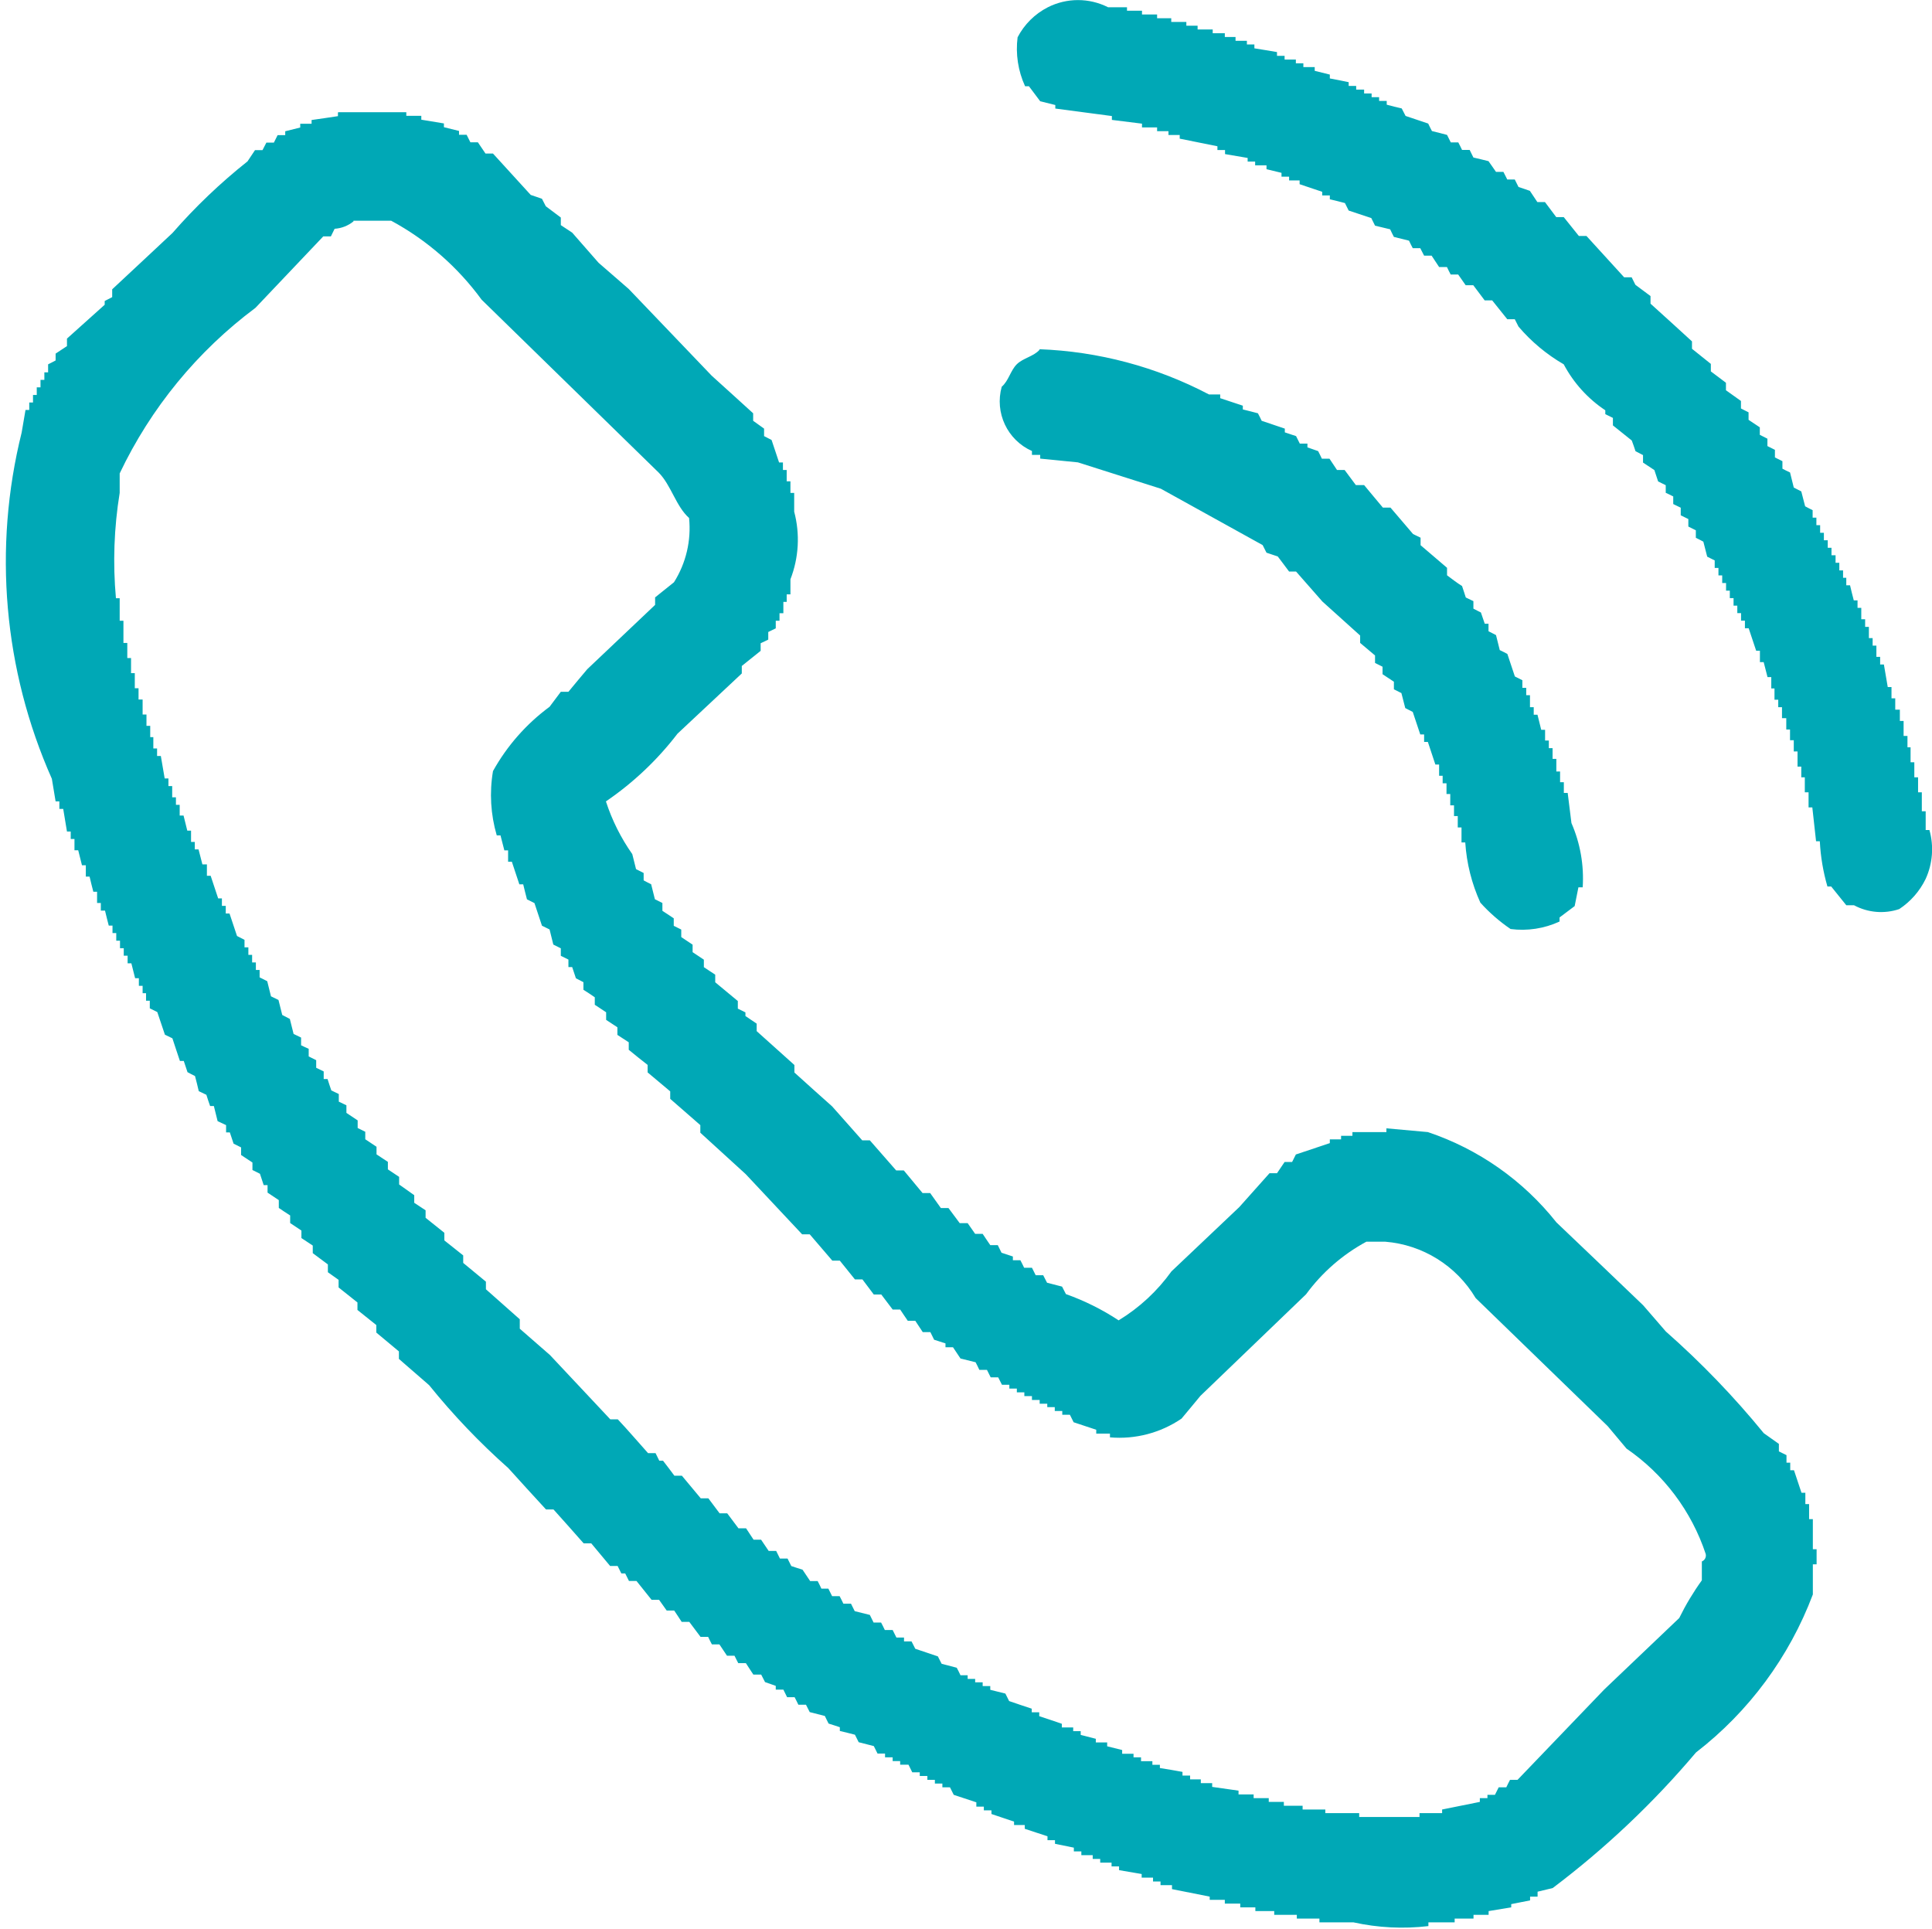
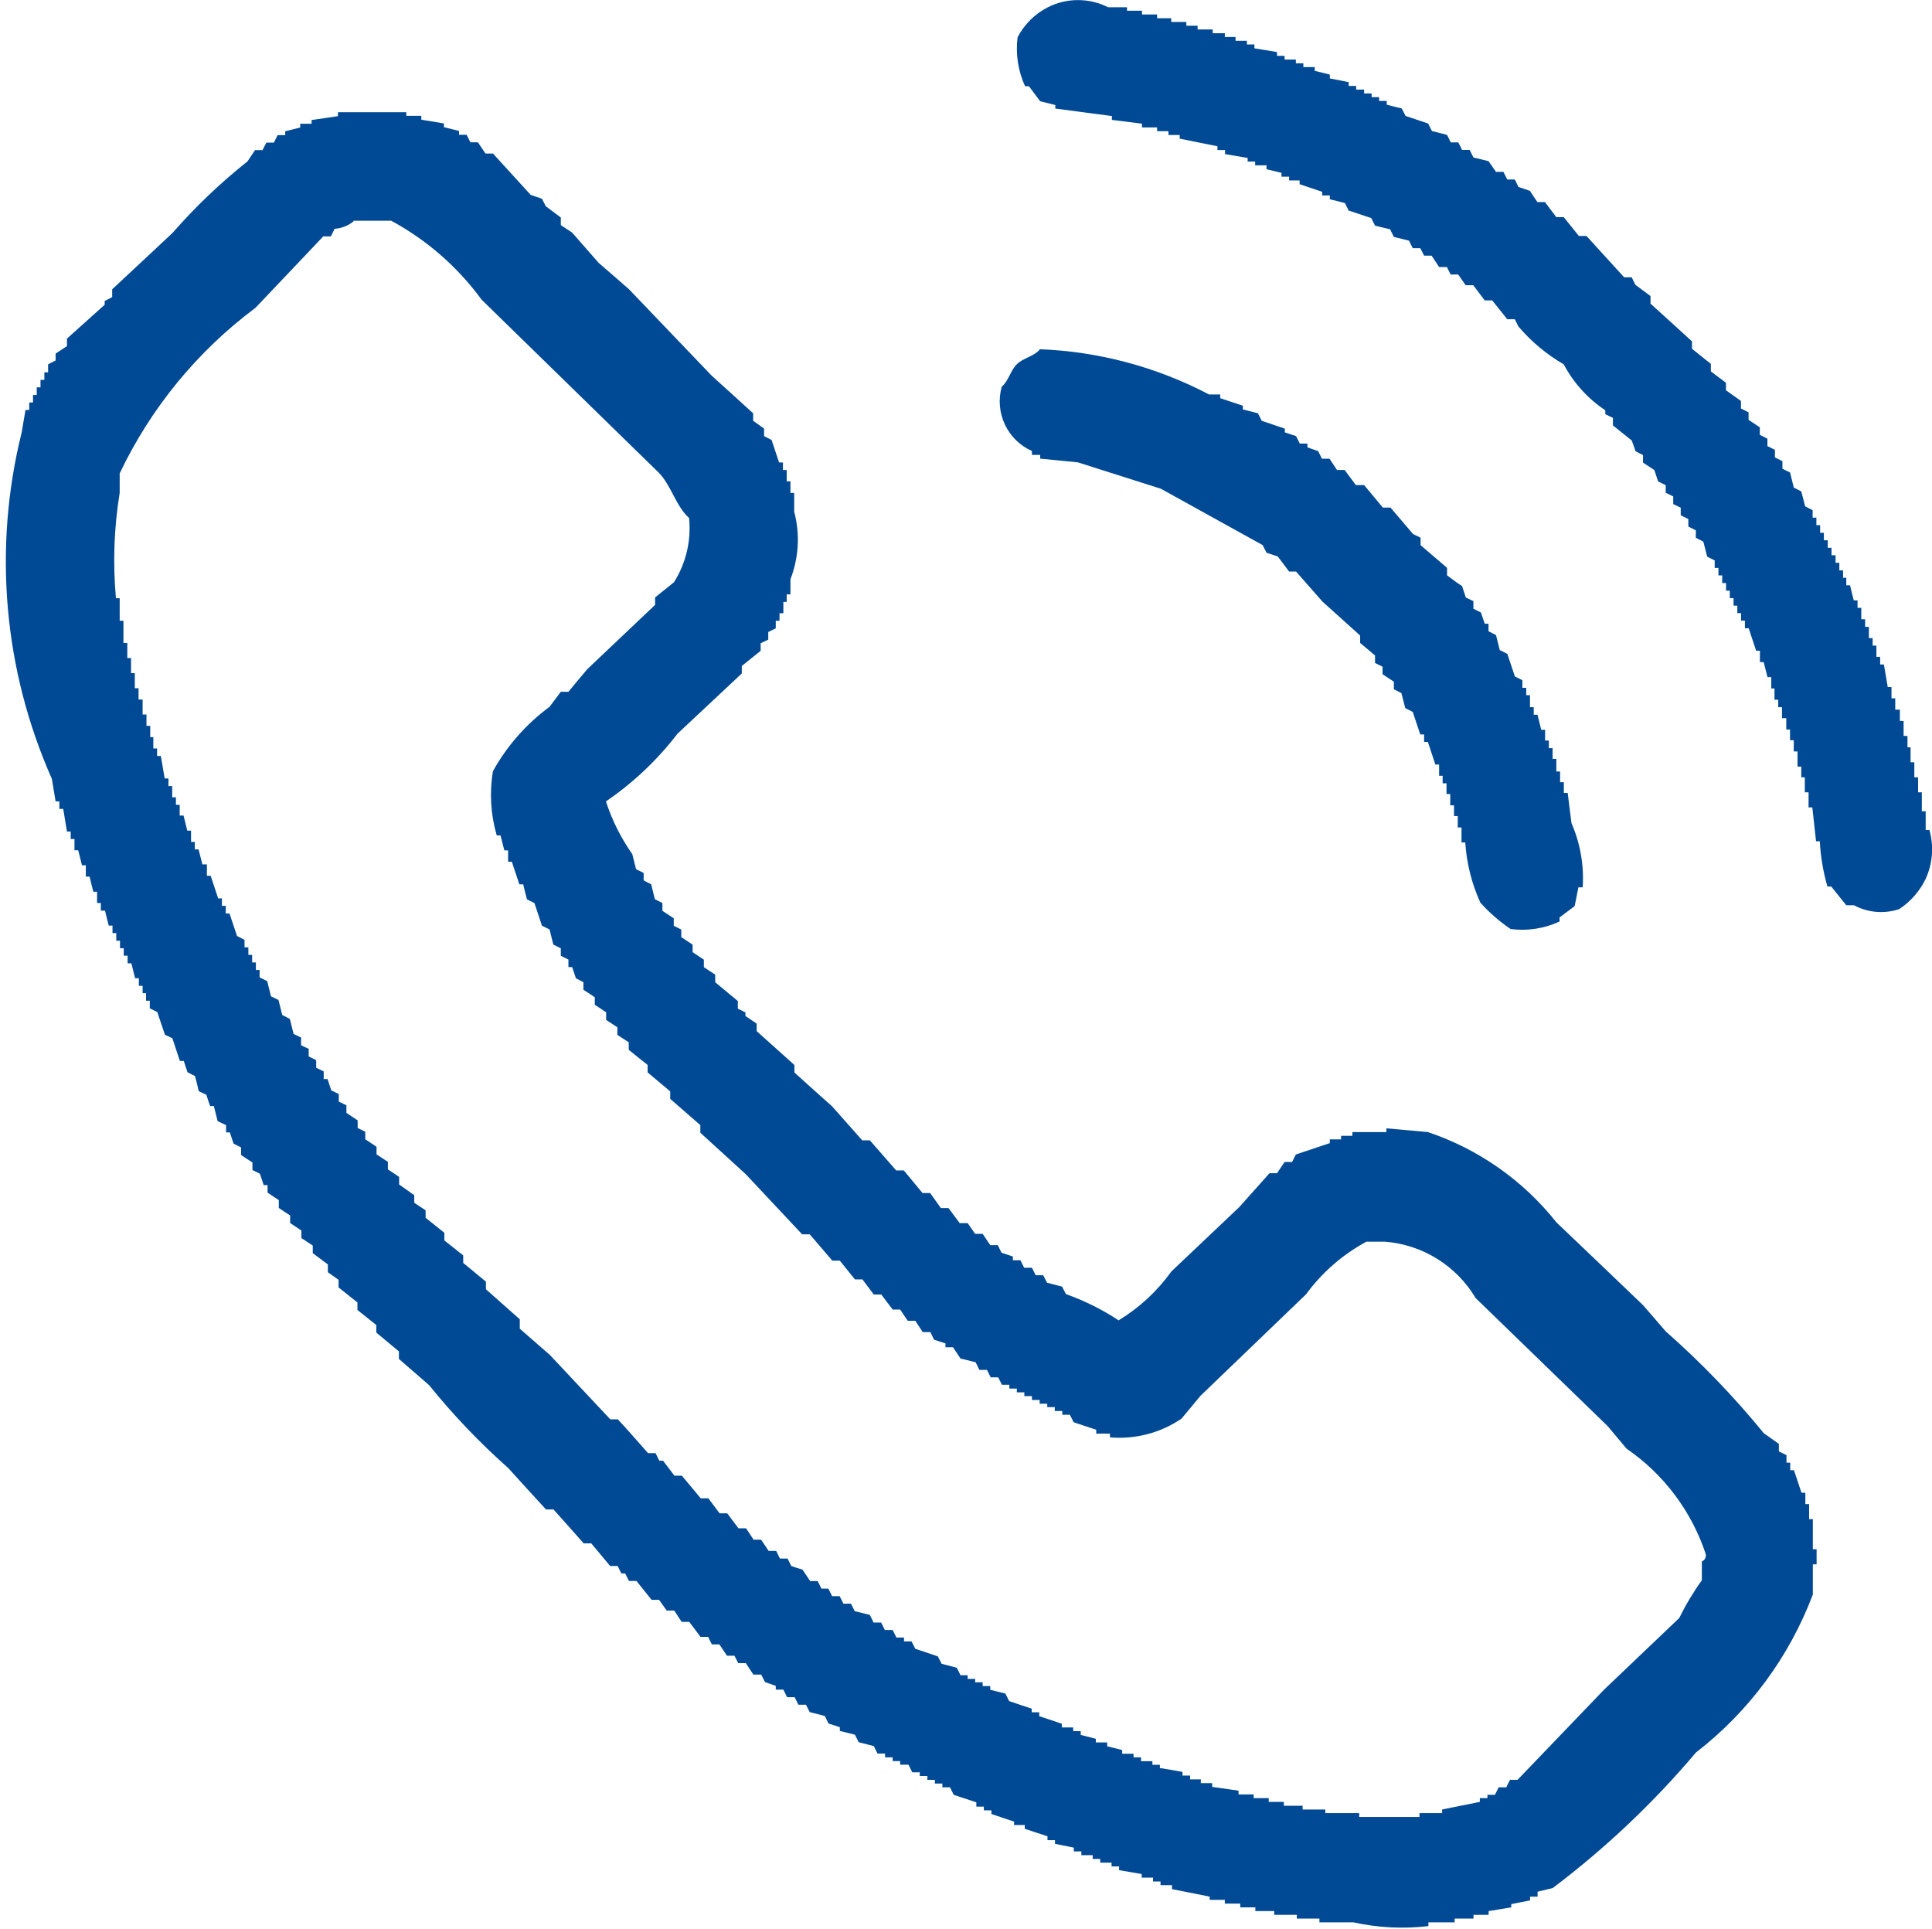
<svg xmlns="http://www.w3.org/2000/svg" width="18.031" height="18" viewBox="0 0 18.031 18">
  <defs>
    <style>
      .cls-1 {
-         fill: #00a8b6;
+         fill: #004995;
        fill-rule: evenodd;
      }
    </style>
  </defs>
  <path id="phone" class="cls-1" d="M941.563,114.4a1.619,1.619,0,0,1-.422-0.352l-0.035-.069h-0.07l-0.141-.176h-0.07l-0.106-.141h-0.071l-0.07-.1h-0.07c-0.012-.023-0.024-0.046-0.035-0.07H940.4c-0.023-.035-0.047-0.07-0.07-0.106h-0.07l-0.036-.07h-0.07c-0.012-.023-0.024-0.046-0.035-0.07l-0.141-.035c-0.012-.023-0.024-0.047-0.035-0.071l-0.141-.034-0.035-.071-0.211-.07c-0.012-.024-0.024-0.047-0.035-0.07-0.047-.013-0.094-0.024-0.141-0.035v-0.036h-0.071v-0.034l-0.211-.071v-0.035H939v-0.035h-0.071v-0.036l-0.14-.034v-0.036h-0.106v-0.035h-0.07v-0.034l-0.211-.036V112.4h-0.071v-0.035l-0.352-.071v-0.034h-0.105v-0.036h-0.106v-0.035h-0.141v-0.035l-0.281-.035v-0.036l-0.528-.07V111.98l-0.141-.035-0.105-.14h-0.036a0.841,0.841,0,0,1-.07-0.457,0.652,0.652,0,0,1,.282-0.28,0.623,0.623,0,0,1,.563,0h0.176V111.1h0.14v0.035h0.141v0.035H937.9v0.035h0.141v0.035h0.105v0.035h0.141v0.035H938.4v0.035h0.1v0.036h0.106v0.034h0.07v0.036c0.07,0.012.141,0.022,0.211,0.035v0.035h0.071v0.035h0.105v0.035h0.07v0.035h0.106v0.035l0.141,0.035v0.036c0.058,0.011.117,0.022,0.176,0.035v0.035h0.07v0.034H939.7v0.036h0.07v0.035h0.07v0.035h0.071v0.035c0.046,0.013.093,0.024,0.14,0.035l0.036,0.07,0.211,0.071c0.011,0.024.023,0.047,0.035,0.07,0.047,0.012.094,0.023,0.141,0.036l0.035,0.07h0.07c0.012,0.023.024,0.046,0.035,0.07h0.071c0.012,0.023.023,0.047,0.035,0.071,0.047,0.01.094,0.023,0.141,0.034l0.07,0.1H941l0.036,0.071h0.07c0.012,0.023.023,0.047,0.035,0.07,0.035,0.012.071,0.023,0.106,0.036l0.07,0.105h0.071l0.105,0.14h0.07l0.141,0.176h0.071q0.176,0.194.352,0.386h0.07l0.035,0.07,0.141,0.105v0.071q0.193,0.174.387,0.352v0.069l0.176,0.141v0.07l0.141,0.106v0.07l0.14,0.1v0.07l0.071,0.036v0.07l0.105,0.07v0.07l0.071,0.036v0.069l0.07,0.035v0.071l0.07,0.035v0.07c0.024,0.013.047,0.024,0.071,0.035,0.012,0.047.023,0.095,0.035,0.141l0.07,0.036,0.036,0.139c0.023,0.013.046,0.024,0.07,0.036v0.07h0.035v0.07h0.035v0.071h0.035v0.07h0.036v0.07h0.035v0.07H944.1v0.07h0.035v0.071h0.035v0.069H944.2v0.07h0.035c0.011,0.048.023,0.095,0.035,0.141h0.035v0.07h0.035v0.106h0.036v0.071h0.035v0.105h0.035v0.07h0.035v0.105h0.035v0.071h0.035l0.036,0.211h0.035v0.105h0.035v0.106H944.7v0.105h0.035v0.14h0.036v0.106H944.8v0.14h0.035v0.14h0.035v0.14h0.035v0.177h0.036v0.175h0.035a0.666,0.666,0,0,1-.035.456,0.706,0.706,0,0,1-.247.282,0.532,0.532,0,0,1-.422-0.036H944.2l-0.141-.175h-0.035a1.847,1.847,0,0,1-.071-0.422h-0.035c-0.012-.105-0.023-0.21-0.035-0.316h-0.035v-0.141h-0.035v-0.14H943.78v-0.1h-0.035v-0.141H943.71v-0.105h-0.035v-0.1H943.64v-0.106H943.6V117.6h-0.035v-0.07h-0.035v-0.105H943.5v-0.106h-0.035c-0.012-.048-0.024-0.094-0.036-0.14h-0.035v-0.106h-0.035c-0.023-.071-0.047-0.14-0.07-0.21h-0.035v-0.071h-0.036v-0.07h-0.035v-0.07h-0.035v-0.07h-0.035v-0.07h-0.035v-0.071h-0.036V116.37h-0.035V116.3h-0.035v-0.07l-0.07-.035-0.036-.14c-0.023-.012-0.046-0.025-0.07-0.036v-0.07l-0.07-.035v-0.07l-0.071-.035v-0.071l-0.07-.034v-0.071c-0.024-.012-0.047-0.024-0.07-0.034v-0.071l-0.071-.035c-0.012-.035-0.023-0.071-0.035-0.106l-0.106-.07v-0.07l-0.07-.036c-0.012-.035-0.023-0.07-0.035-0.1l-0.176-.141V114.9l-0.071-.035v-0.036A1.177,1.177,0,0,1,941.563,114.4Zm-11.436-2.353h0.634v0.034h0.14v0.036l0.211,0.035v0.035l0.141,0.035v0.036h0.071l0.035,0.07h0.07l0.071,0.105h0.07l0.352,0.386,0.105,0.036c0.012,0.022.024,0.046,0.036,0.07l0.14,0.105v0.071l0.106,0.07,0.246,0.281,0.282,0.245,0.774,0.809c0.129,0.117.258,0.233,0.387,0.351v0.07L934.1,115v0.07l0.07,0.036,0.07,0.21h0.036v0.07h0.035v0.106h0.035V115.6h0.035v0.175a1.019,1.019,0,0,1-.035.631v0.141h-0.035v0.07H934.28v0.106h-0.036v0.07h-0.035v0.071l-0.07.034v0.071c-0.024.011-.047,0.024-0.071,0.034v0.071l-0.176.141v0.07l-0.6.562a2.9,2.9,0,0,1-.668.632,1.843,1.843,0,0,0,.246.492c0.012,0.046.023,0.093,0.035,0.14l0.071,0.036v0.069c0.023,0.013.046,0.024,0.07,0.036l0.035,0.14,0.07,0.035V119.5l0.106,0.07v0.07l0.07,0.035v0.07l0.106,0.071v0.07l0.105,0.07v0.07l0.106,0.07v0.071l0.211,0.175v0.071l0.071,0.035v0.034l0.105,0.071v0.07l0.352,0.316v0.07c0.117,0.107.235,0.211,0.352,0.316l0.281,0.317h0.071l0.246,0.281h0.071l0.175,0.211h0.071l0.1,0.14h0.071l0.105,0.141H936l0.07,0.1h0.07c0.024,0.035.047,0.071,0.071,0.105h0.07l0.035,0.071,0.106,0.035v0.035h0.07c0.012,0.023.024,0.046,0.035,0.07H936.6c0.012,0.023.023,0.047,0.035,0.07h0.07l0.036,0.07,0.14,0.036,0.036,0.07a2.283,2.283,0,0,1,.492.245,1.683,1.683,0,0,0,.493-0.457q0.317-.3.633-0.6l0.282-.316h0.07l0.071-.105h0.07c0.012-.023.023-0.047,0.035-0.07l0.317-.106v-0.035h0.105V121.6h0.106v-0.035h0.317v-0.035l0.387,0.035a2.576,2.576,0,0,1,1.2.843c0.27,0.258.54,0.514,0.809,0.773,0.071,0.081.141,0.163,0.212,0.245a8.038,8.038,0,0,1,.914.949l0.141,0.1v0.07l0.071,0.035v0.07h0.035v0.071h0.035c0.023,0.07.047,0.14,0.07,0.21h0.036v0.106h0.035v0.14h0.035v0.281h0.035v0.141h-0.035v0.281a3.362,3.362,0,0,1-1.091,1.475,8.261,8.261,0,0,1-1.337,1.265l-0.141.034V128.7h-0.07v0.035l-0.176.035V128.8l-0.211.035v0.035h-0.141v0.035h-0.176v0.035H940.3v0.035a2.1,2.1,0,0,1-.7-0.035h-0.317v-0.035h-0.211v-0.035h-0.211v-0.035h-0.176V128.8h-0.141v-0.035H938.4v-0.035h-0.141V128.7l-0.352-.07v-0.037H937.8v-0.034h-0.07v-0.036h-0.106v-0.034l-0.211-.036v-0.035h-0.07v-0.035h-0.106v-0.035h-0.07v-0.035h-0.106v-0.035h-0.07v-0.035l-0.176-.036v-0.034h-0.07v-0.036l-0.212-.07v-0.035h-0.1V128l-0.211-.071v-0.034h-0.071v-0.035h-0.07V127.82l-0.211-.07c-0.012-.023-0.024-0.047-0.035-0.07h-0.071v-0.035h-0.07V127.61h-0.07v-0.036h-0.071V127.54h-0.07l-0.035-.071H935.37v-0.034H935.3V127.4h-0.071v-0.035h-0.07l-0.035-.07-0.141-.036c-0.011-.023-0.023-0.046-0.035-0.07-0.047-.013-0.094-0.023-0.141-0.035v-0.035c-0.035-.011-0.07-0.024-0.105-0.034-0.012-.025-0.024-0.047-0.035-0.071l-0.141-.036c-0.012-.023-0.024-0.046-0.035-0.069H934.42c-0.012-.024-0.023-0.048-0.035-0.07h-0.07l-0.035-.071h-0.071v-0.035l-0.1-.035-0.036-.07H934c-0.023-.036-0.047-0.07-0.07-0.107h-0.071c-0.012-.022-0.023-0.046-0.035-0.069h-0.07l-0.071-.106h-0.07c-0.012-.023-0.024-0.046-0.035-0.07h-0.071l-0.105-.14h-0.071c-0.023-.035-0.046-0.071-0.07-0.106h-0.07l-0.071-.1h-0.07l-0.141-.176h-0.07c-0.012-.023-0.024-0.047-0.035-0.07h-0.036c-0.011-.023-0.023-0.046-0.035-0.07h-0.07l-0.176-.211h-0.071c-0.093-.106-0.187-0.211-0.281-0.316h-0.07q-0.177-.192-0.352-0.386a6.443,6.443,0,0,1-.739-0.774l-0.282-.245v-0.07l-0.211-.176v-0.07l-0.176-.141v-0.07l-0.176-.14v-0.071l-0.1-.071V122.8l-0.141-.105v-0.071l-0.106-.07v-0.07l-0.105-.07v-0.071c-0.035-.022-0.071-0.046-0.106-0.07V122.2l-0.105-.07v-0.07h-0.036c-0.011-.035-0.023-0.071-0.035-0.106l-0.07-.035v-0.07l-0.106-.07v-0.071l-0.07-.035c-0.012-.035-0.024-0.07-0.035-0.105h-0.035V121.5L929,121.463c-0.012-.047-0.023-0.093-0.035-0.141h-0.035c-0.012-.034-0.024-0.069-0.035-0.105l-0.071-.034c-0.012-.048-0.023-0.1-0.035-0.141-0.023-.012-0.047-0.023-0.07-0.036-0.012-.034-0.024-0.07-0.035-0.105h-0.036c-0.023-.07-0.047-0.139-0.07-0.211l-0.07-.034-0.071-.211-0.07-.035v-0.071h-0.035v-0.07H928.3V120.2h-0.035v-0.071h-0.035c-0.012-.046-0.023-0.092-0.035-0.139h-0.035v-0.071h-0.036v-0.07h-0.035v-0.07h-0.035v-0.071h-0.035v-0.07h-0.035c-0.012-.046-0.024-0.093-0.035-0.14H927.91v-0.071h-0.035v-0.105H927.84c-0.012-.047-0.024-0.093-0.035-0.141H927.77v-0.106h-0.036c-0.011-.046-0.023-0.092-0.035-0.14h-0.035v-0.105h-0.035v-0.07h-0.035c-0.012-.071-0.024-0.141-0.035-0.211h-0.036v-0.07h-0.035c-0.012-.071-0.023-0.14-0.035-0.211a4.993,4.993,0,0,1-.282-3.231l0.036-.211h0.035v-0.07h0.035v-0.07h0.035v-0.071h0.035v-0.07h0.036v-0.07h0.035V114.4c0.023-.012.047-0.023,0.07-0.036V114.3l0.106-.07v-0.07l0.352-.316v-0.035l0.07-.036V113.7c0.188-.174.375-0.351,0.563-0.526a5.312,5.312,0,0,1,.7-0.668l0.07-.105h0.07l0.036-.07h0.07l0.035-.07h0.071v-0.036l0.14-.035v-0.035h0.106v-0.035c0.082-.012.164-0.023,0.246-0.036v-0.034Zm0.141,1.019a0.31,0.31,0,0,1-.176.069c-0.012.024-.023,0.048-0.035,0.071h-0.071l-0.633.667a4.15,4.15,0,0,0-1.267,1.545V115.6a3.915,3.915,0,0,0-.035.983h0.035v0.21h0.035V117h0.036v0.141h0.035v0.141h0.035v0.141h0.035v0.105H928.3v0.14h0.036v0.106h0.035v0.105H928.4v0.106h0.035v0.07h0.035l0.036,0.21h0.035v0.071h0.035v0.105h0.035v0.07h0.035v0.1h0.036c0.011,0.047.023,0.094,0.035,0.141h0.035v0.105h0.035v0.07h0.035c0.012,0.048.024,0.094,0.036,0.14H928.9v0.106h0.035c0.023,0.071.047,0.141,0.07,0.211h0.035v0.07h0.036v0.071h0.035l0.07,0.21,0.07,0.036v0.07h0.036v0.07h0.035v0.071h0.035v0.07h0.035v0.069l0.071,0.036c0.011,0.046.023,0.094,0.035,0.141l0.07,0.034c0.012,0.048.024,0.094,0.035,0.14l0.071,0.037c0.012,0.046.023,0.092,0.035,0.14l0.07,0.034v0.072c0.024,0.011.047,0.023,0.071,0.033v0.071l0.07,0.035v0.071l0.07,0.034v0.071h0.036c0.011,0.036.023,0.07,0.035,0.106l0.07,0.034v0.071l0.071,0.034v0.071l0.105,0.07v0.071l0.071,0.035v0.07l0.105,0.07v0.071l0.106,0.07v0.07l0.105,0.07v0.071l0.141,0.1v0.071l0.106,0.07v0.07l0.175,0.14v0.071l0.176,0.14v0.07l0.212,0.175v0.071l0.316,0.28V123.4l0.282,0.246,0.563,0.6h0.07c0.094,0.1.188,0.21,0.282,0.315h0.07c0.012,0.024.023,0.048,0.035,0.071h0.035c0.036,0.046.071,0.093,0.106,0.14h0.07l0.176,0.211h0.071l0.105,0.14h0.071l0.105,0.14h0.071l0.07,0.106h0.07l0.071,0.105h0.07l0.035,0.071h0.071c0.011,0.023.023,0.045,0.035,0.07,0.035,0.011.07,0.024,0.105,0.034l0.071,0.106h0.07c0.012,0.024.024,0.046,0.035,0.071H934.7c0.011,0.023.023,0.046,0.035,0.07h0.07c0.012,0.023.024,0.046,0.035,0.07h0.071l0.035,0.07,0.141,0.035,0.035,0.071h0.07c0.012,0.023.024,0.046,0.035,0.07H935.3c0.012,0.023.023,0.046,0.035,0.07h0.071v0.036h0.07c0.012,0.022.023,0.046,0.035,0.069l0.211,0.071,0.035,0.069,0.141,0.037c0.012,0.022.024,0.046,0.035,0.07H936v0.034h0.07V126.7h0.07v0.035h0.071v0.035l0.141,0.035c0.011,0.023.023,0.047,0.035,0.07,0.07,0.025.14,0.047,0.211,0.071v0.034h0.07v0.036c0.071,0.024.141,0.046,0.211,0.071v0.034h0.106v0.035h0.07v0.035l0.141,0.036v0.034h0.106v0.036l0.14,0.035v0.035h0.106V127.4h0.07v0.036h0.106v0.034h0.07V127.5c0.071,0.011.141,0.023,0.211,0.036v0.034h0.071v0.036h0.1v0.035h0.106v0.035l0.246,0.035v0.035h0.141v0.035h0.141v0.035h0.141v0.036h0.175v0.035h0.212v0.034h0.316v0.036h0.563v-0.036h0.211v-0.034l0.352-.071v-0.035h0.071V127.75h0.07c0.012-.023.023-0.047,0.035-0.07h0.071c0.011-.024.023-0.047,0.035-0.07h0.07l0.809-.843,0.7-.667a2.446,2.446,0,0,1,.211-0.352v-0.176a0.06,0.06,0,0,0,.036-0.07,1.928,1.928,0,0,0-.739-0.983l-0.176-.21-1.232-1.195a1.084,1.084,0,0,0-.844-0.526h-0.176a1.7,1.7,0,0,0-.563.491l-0.986.948c-0.058.071-.117,0.141-0.176,0.212a1.029,1.029,0,0,1-.668.175v-0.035H937.2v-0.036l-0.211-.07c-0.012-.023-0.023-0.047-0.035-0.07h-0.071v-0.035h-0.07v-0.036h-0.07V124.1h-0.071v-0.035H936.6v-0.036h-0.071v-0.035h-0.07v-0.035h-0.07v-0.036H936.32l-0.035-.069h-0.07c-0.012-.023-0.024-0.047-0.035-0.07h-0.071c-0.011-.024-0.023-0.048-0.035-0.071l-0.141-.035-0.07-.105h-0.07v-0.036l-0.106-.034-0.035-.071h-0.071c-0.023-.035-0.047-0.07-0.07-0.106h-0.07c-0.024-.034-0.047-0.07-0.071-0.105H935.3l-0.106-.14h-0.07l-0.106-.141h-0.07l-0.141-.175h-0.07l-0.211-.246h-0.071l-0.527-.562-0.423-.386V121.5l-0.281-.245v-0.07l-0.211-.177v-0.07c-0.059-.046-0.118-0.093-0.176-0.141v-0.07l-0.106-.069v-0.071l-0.105-.069v-0.071c-0.036-.023-0.071-0.048-0.106-0.07v-0.07c-0.035-.024-0.07-0.048-0.106-0.07v-0.071l-0.07-.036c-0.012-.035-0.023-0.069-0.035-0.105h-0.035v-0.07l-0.071-.035v-0.07l-0.07-.035c-0.012-.047-0.024-0.094-0.035-0.141l-0.071-.035c-0.023-.07-0.046-0.14-0.07-0.211l-0.07-.035c-0.012-.047-0.024-0.093-0.035-0.14h-0.036c-0.023-.071-0.047-0.141-0.07-0.211h-0.035v-0.106h-0.035l-0.036-.14h-0.035a1.338,1.338,0,0,1-.035-0.6,1.881,1.881,0,0,1,.528-0.6l0.105-.14h0.071c0.058-.071.117-0.141,0.176-0.211l0.633-.6v-0.07l0.176-.141a0.945,0.945,0,0,0,.141-0.6c-0.121-.107-0.168-0.306-0.282-0.422l-1.654-1.615a2.542,2.542,0,0,0-.844-0.737h-0.352Zm6.4,1.193a3.7,3.7,0,0,1,1.584.422h0.105v0.035l0.211,0.07v0.035c0.047,0.012.094,0.023,0.141,0.036,0.012,0.023.024,0.046,0.035,0.07L938.96,115v0.035l0.105,0.035c0.012,0.023.024,0.047,0.035,0.07h0.071v0.035l0.1,0.035c0.012,0.024.024,0.047,0.035,0.071h0.071l0.07,0.105h0.071l0.105,0.141H939.7c0.058,0.071.117,0.14,0.175,0.21h0.071l0.211,0.247,0.07,0.034v0.07l0.247,0.211v0.07c0.047,0.035.093,0.071,0.14,0.1,0.012,0.037.024,0.071,0.035,0.107l0.071,0.034v0.07c0.023,0.013.047,0.024,0.07,0.036l0.036,0.105h0.035v0.07l0.07,0.036c0.012,0.046.023,0.093,0.035,0.14,0.024,0.011.047,0.023,0.071,0.036l0.07,0.21,0.07,0.035v0.071h0.036v0.069h0.035V117.6h0.035v0.07h0.035c0.012,0.048.024,0.094,0.035,0.141h0.036v0.1h0.035v0.071h0.035v0.1h0.035V118.2h0.035V118.3h0.035v0.1H941.6c0.011,0.094.023,0.188,0.035,0.281a1.293,1.293,0,0,1,.105.6H941.7c-0.011.058-.023,0.117-0.035,0.175l-0.141.106V119.6a0.832,0.832,0,0,1-.457.07,1.561,1.561,0,0,1-.282-0.246,1.608,1.608,0,0,1-.141-0.562h-0.035v-0.14h-0.035v-0.106h-0.035v-0.1h-0.035v-0.106h-0.035v-0.1h-0.036v-0.07H940.4v-0.105h-0.035c-0.023-.07-0.047-0.14-0.07-0.211h-0.035v-0.07h-0.036l-0.07-.21-0.07-.036-0.036-.14-0.07-.035v-0.071l-0.106-.07v-0.07l-0.07-.035v-0.07L939.663,117v-0.069l-0.352-.317-0.246-.28H939c-0.035-.048-0.071-0.094-0.106-0.141l-0.105-.035-0.036-.071-0.95-.526-0.774-.246-0.352-.035v-0.035H936.6v-0.036a0.507,0.507,0,0,1-.282-0.6c0.064-.054.082-0.152,0.141-0.21S936.618,114.326,936.672,114.263Z" transform="translate(-926.969 -111)" />
</svg>
